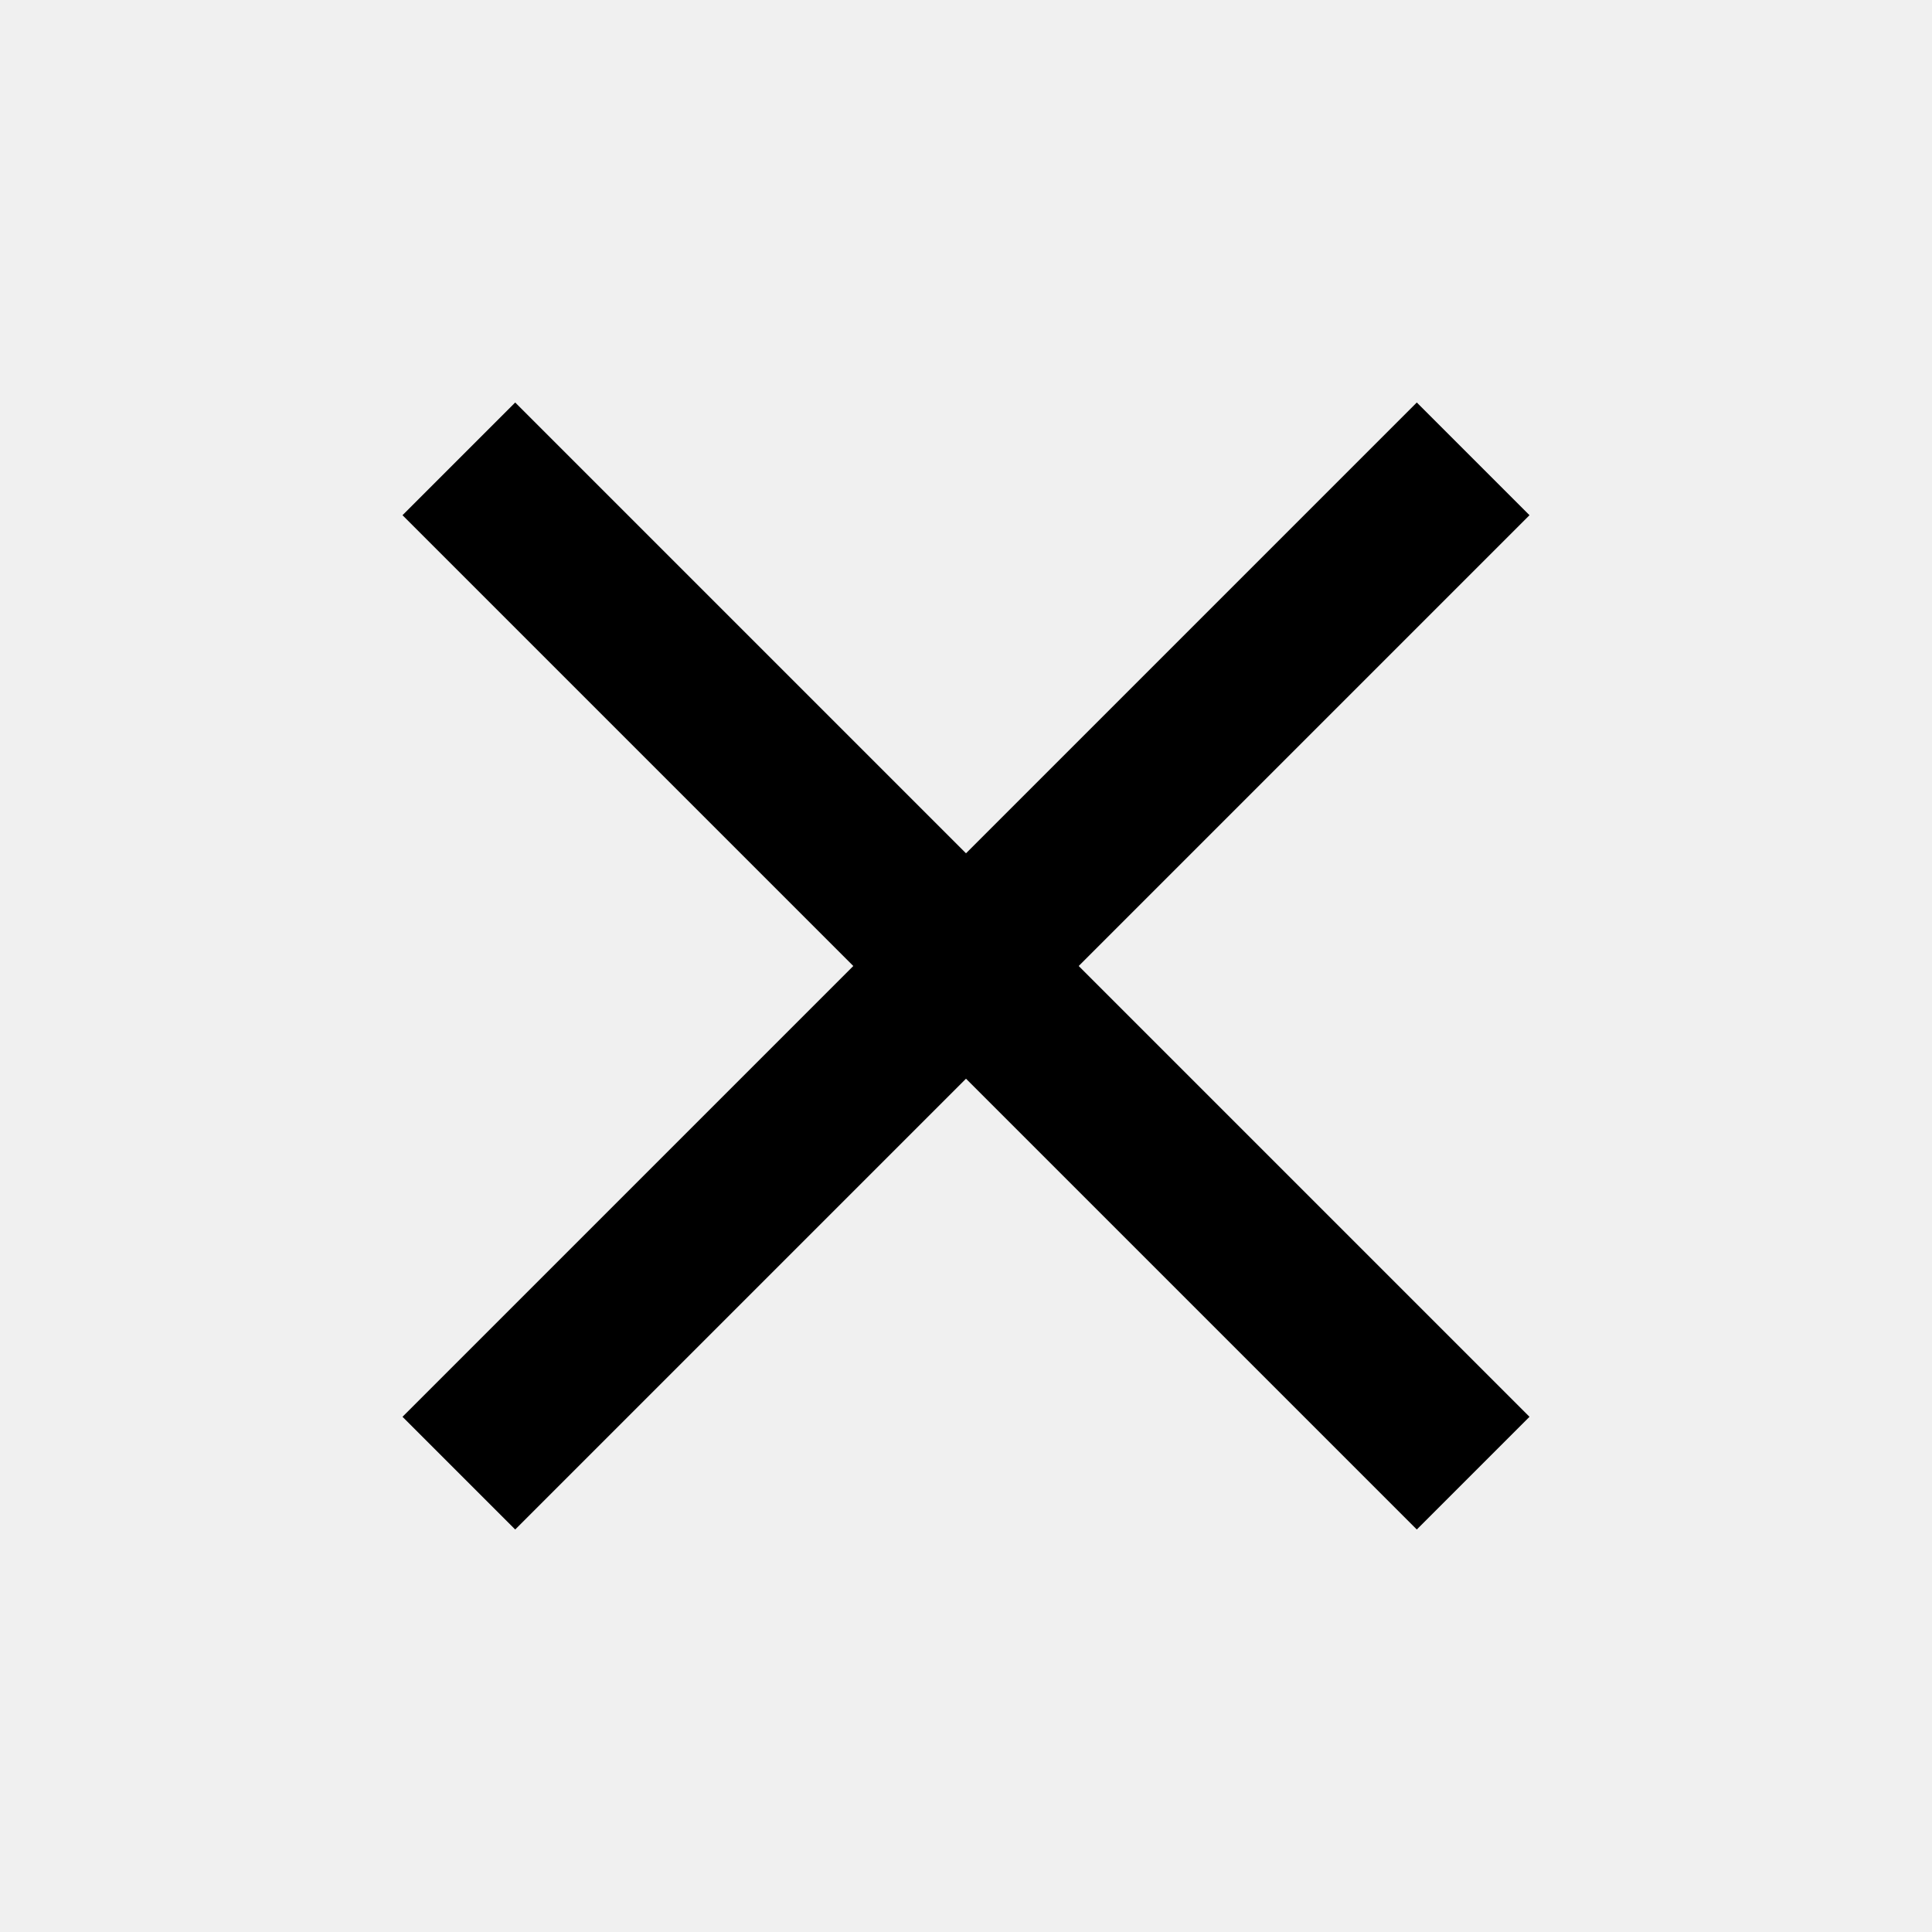
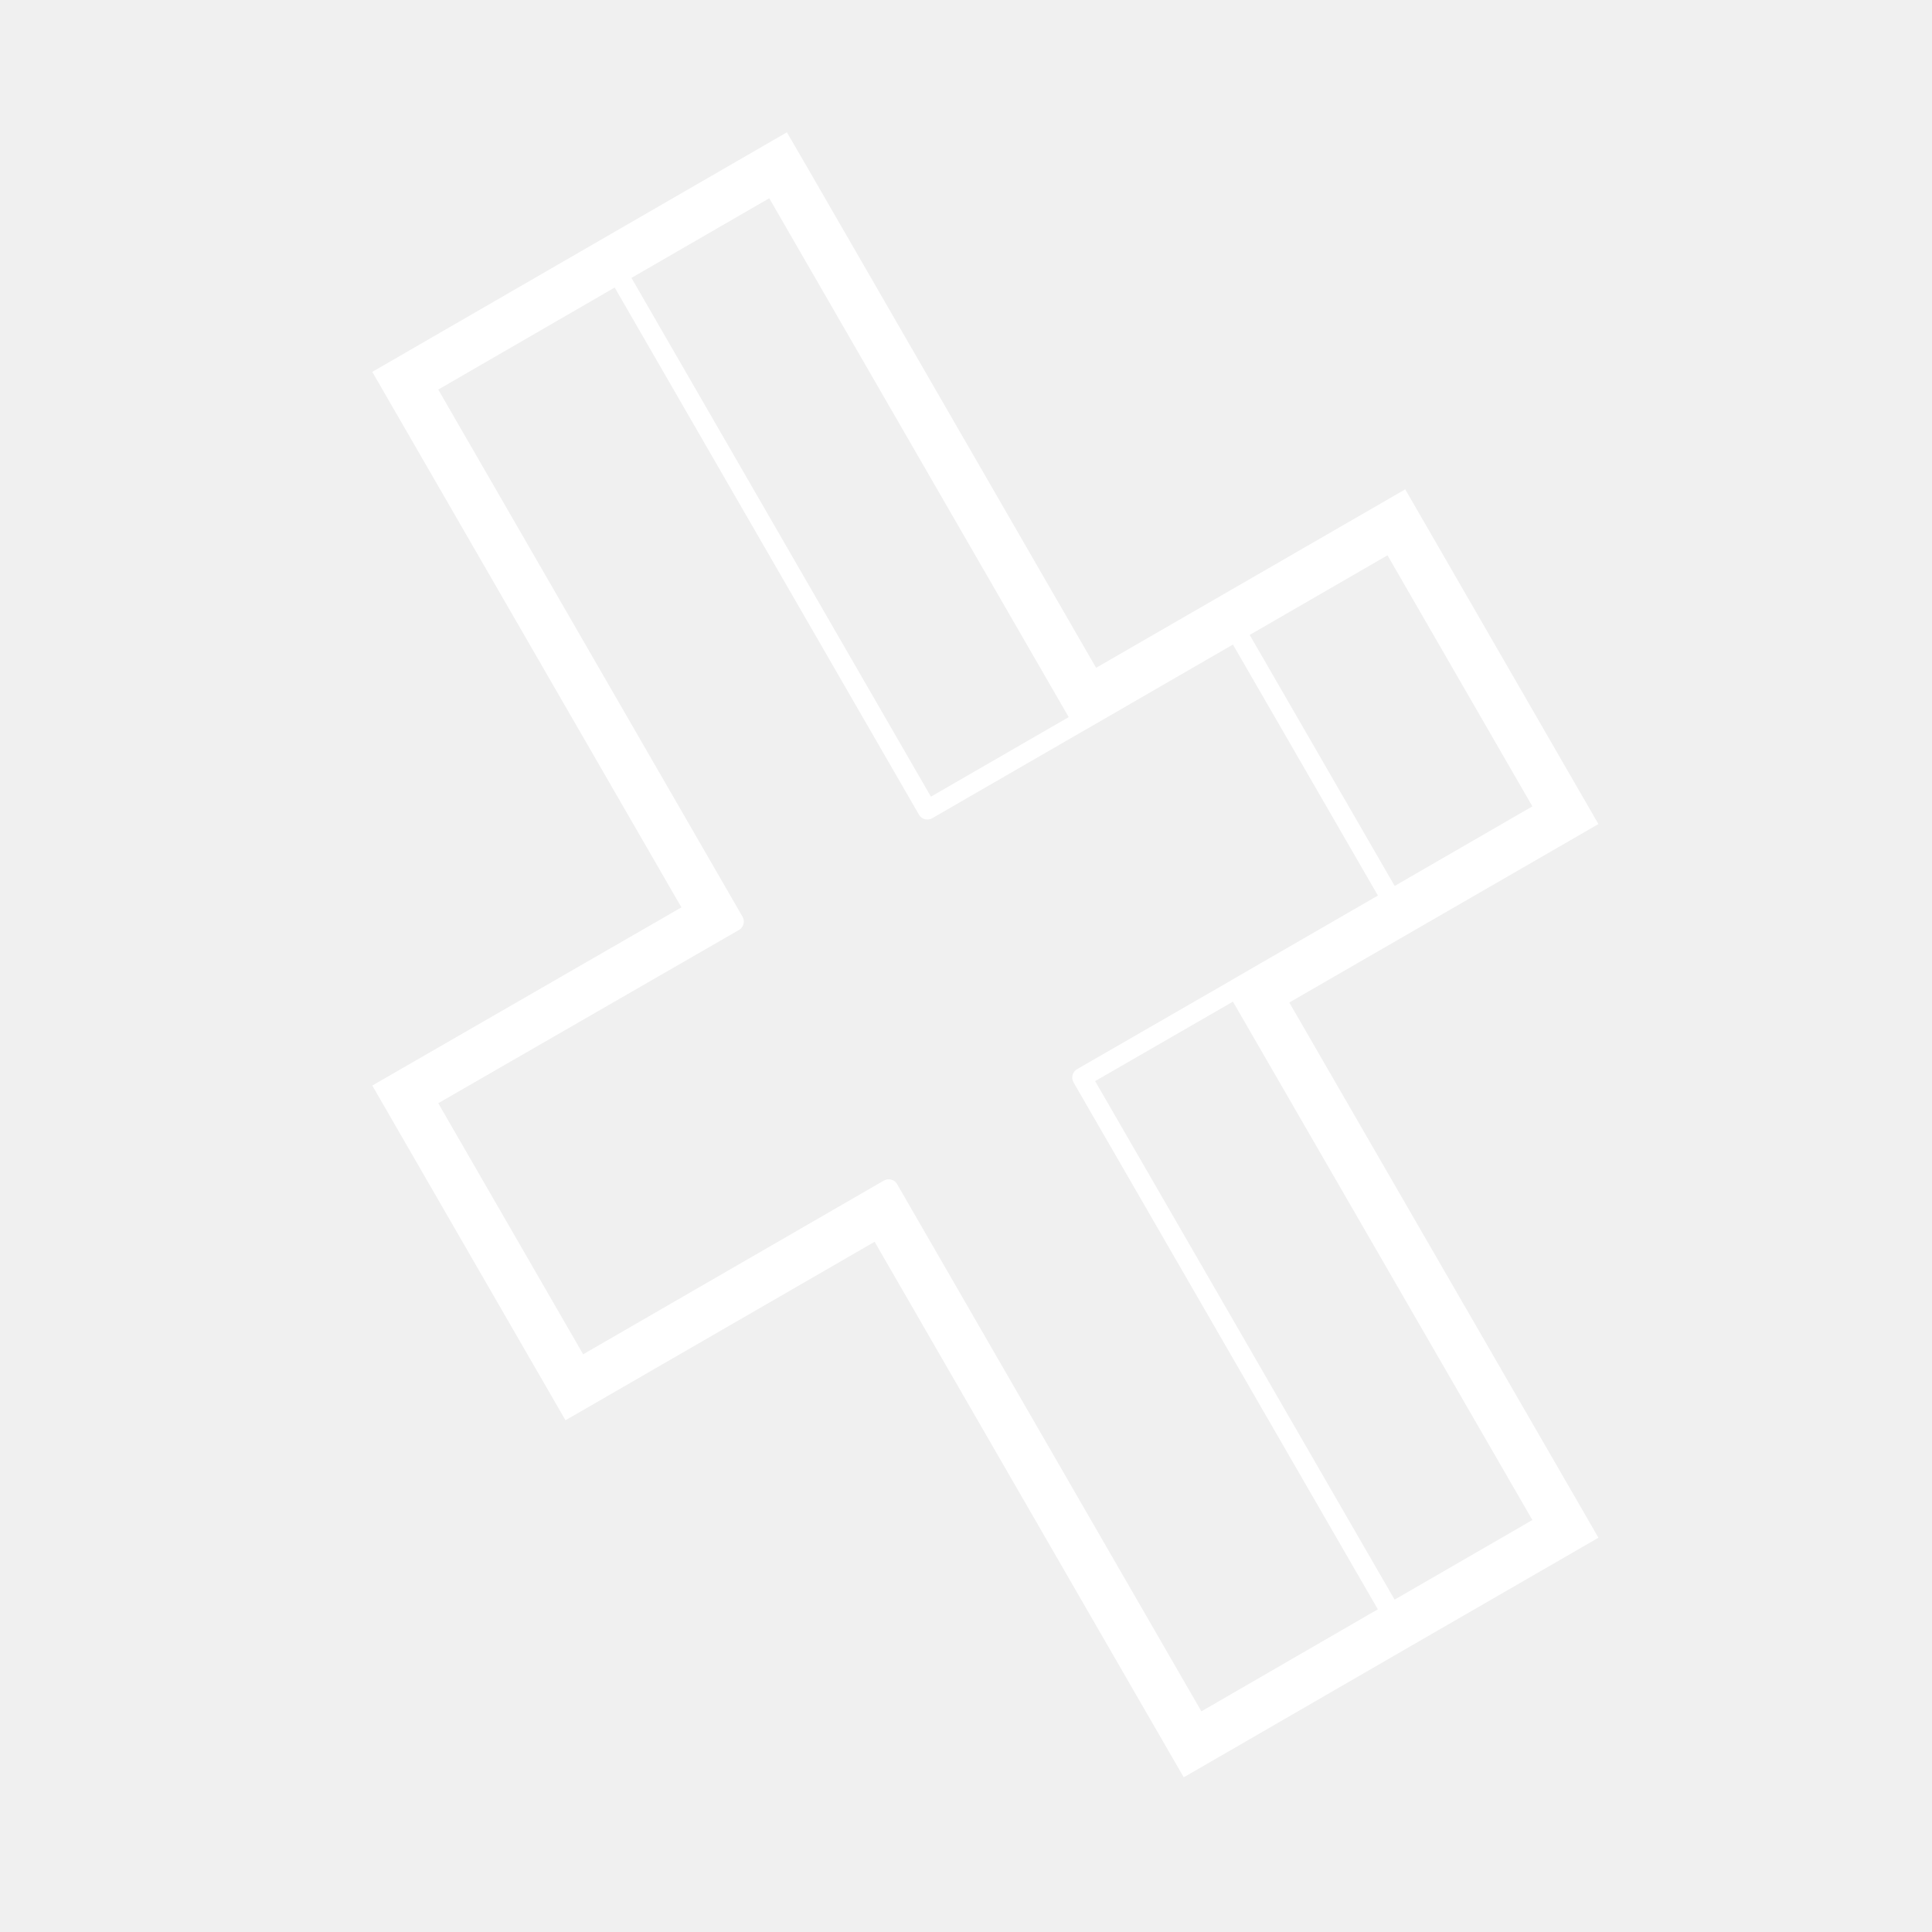
- <svg xmlns="http://www.w3.org/2000/svg" height="24" viewBox="0 -960 960 960" width="24">
-   <path d="m256-200-56-56 224-224-224-224 56-56 224 224 224-224 56 56-224 224 224 224-56 56-224-224-224 224Z" />
+ <svg xmlns="http://www.w3.org/2000/svg" viewBox="0,0,256,256" width="100px" height="100px">
+   <g fill="#ffffff" fill-rule="nonzero" stroke="none" stroke-width="1" stroke-linecap="butt" stroke-linejoin="miter" stroke-miterlimit="10" stroke-dasharray="" stroke-dashoffset="0" font-family="none" font-weight="none" font-size="none" text-anchor="none" style="mix-blend-mode: normal">
+     <g transform="scale(5.12,5.12)">
+       <path d="M20.365,3.424l-0.865,0.5l-4,2.311l-5,2.889l-0.865,0.5l0.5,0.867l7.5,12.992l-7.133,4.111l-0.867,0.5l0.5,0.867l4,6.93l0.5,0.865l0.867,-0.5l7.133,-4.119l7.5,12.994l0.5,0.865l0.867,-0.5l5,-2.891l4,-2.309l0.865,-0.5l-0.5,-0.867l-7.5,-12.984l7.135,-4.119l0.865,-0.5l-0.5,-0.865l-4,-6.932l-0.5,-0.865l-0.865,0.5l-7.135,4.119l-7.5,-12.994zM19.908,5.131l7.75,13.428l-3.566,2.059l-7.75,-13.426zM15.908,7.441l7.875,13.643c0.033,0.058 0.088,0.1 0.152,0.117c0.064,0.017 0.132,0.008 0.19,-0.025l3.984,-2.301c0.005,-0.002 0.011,-0.005 0.016,-0.008l3.783,-2.186l3.752,6.496l-3.785,2.186c-0.007,0.004 -0.015,0.009 -0.021,0.014l-3.979,2.293c-0.058,0.033 -0.1,0.088 -0.117,0.152c-0.017,0.064 -0.008,0.132 0.025,0.19l7.875,13.637l-4.566,2.641l-7.875,-13.645c-0.033,-0.058 -0.088,-0.1 -0.152,-0.117c-0.064,-0.017 -0.132,-0.008 -0.19,0.025l-7.783,4.496l-3.75,-6.498l7.783,-4.484c0.058,-0.033 0.1,-0.088 0.117,-0.152c0.017,-0.064 0.008,-0.132 -0.025,-0.19l-7.875,-13.643zM35.908,14.371l3.75,6.498l-3.564,2.059l-3.752,-6.496zM31.908,25.922l7.75,13.416l-3.566,2.061l-7.75,-13.42z" />
+     </g>
+   </g>
</svg>
